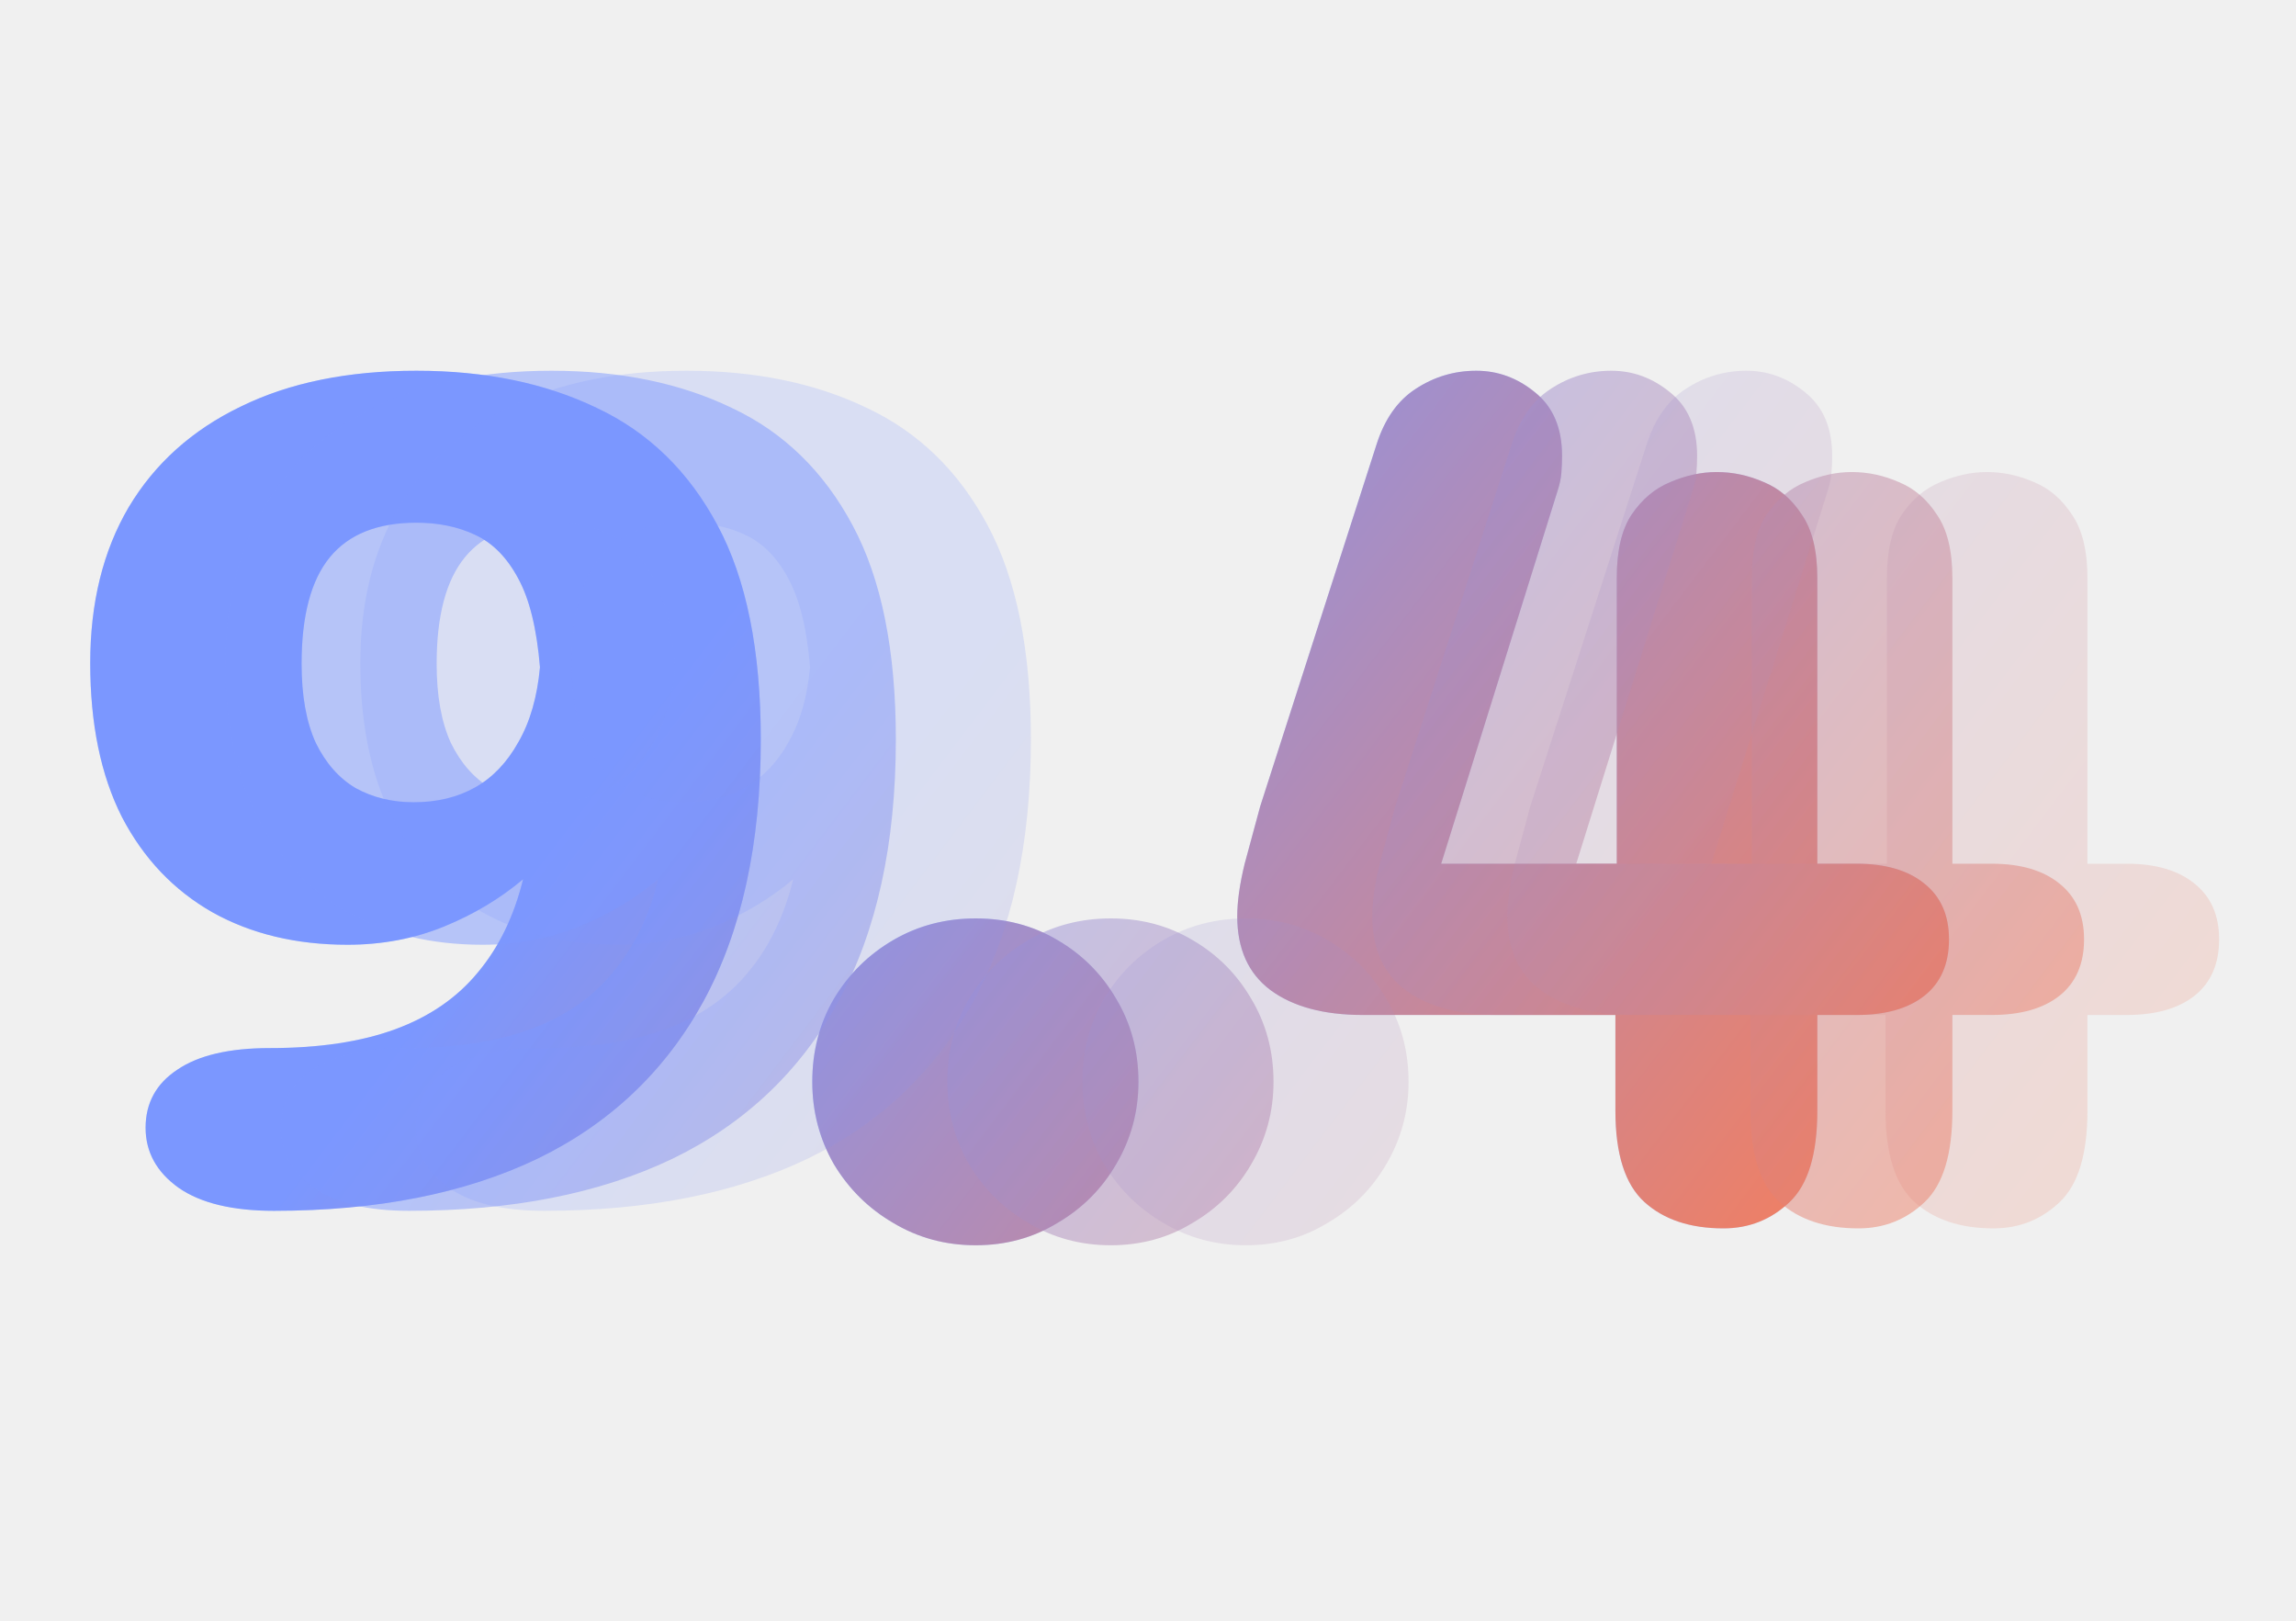
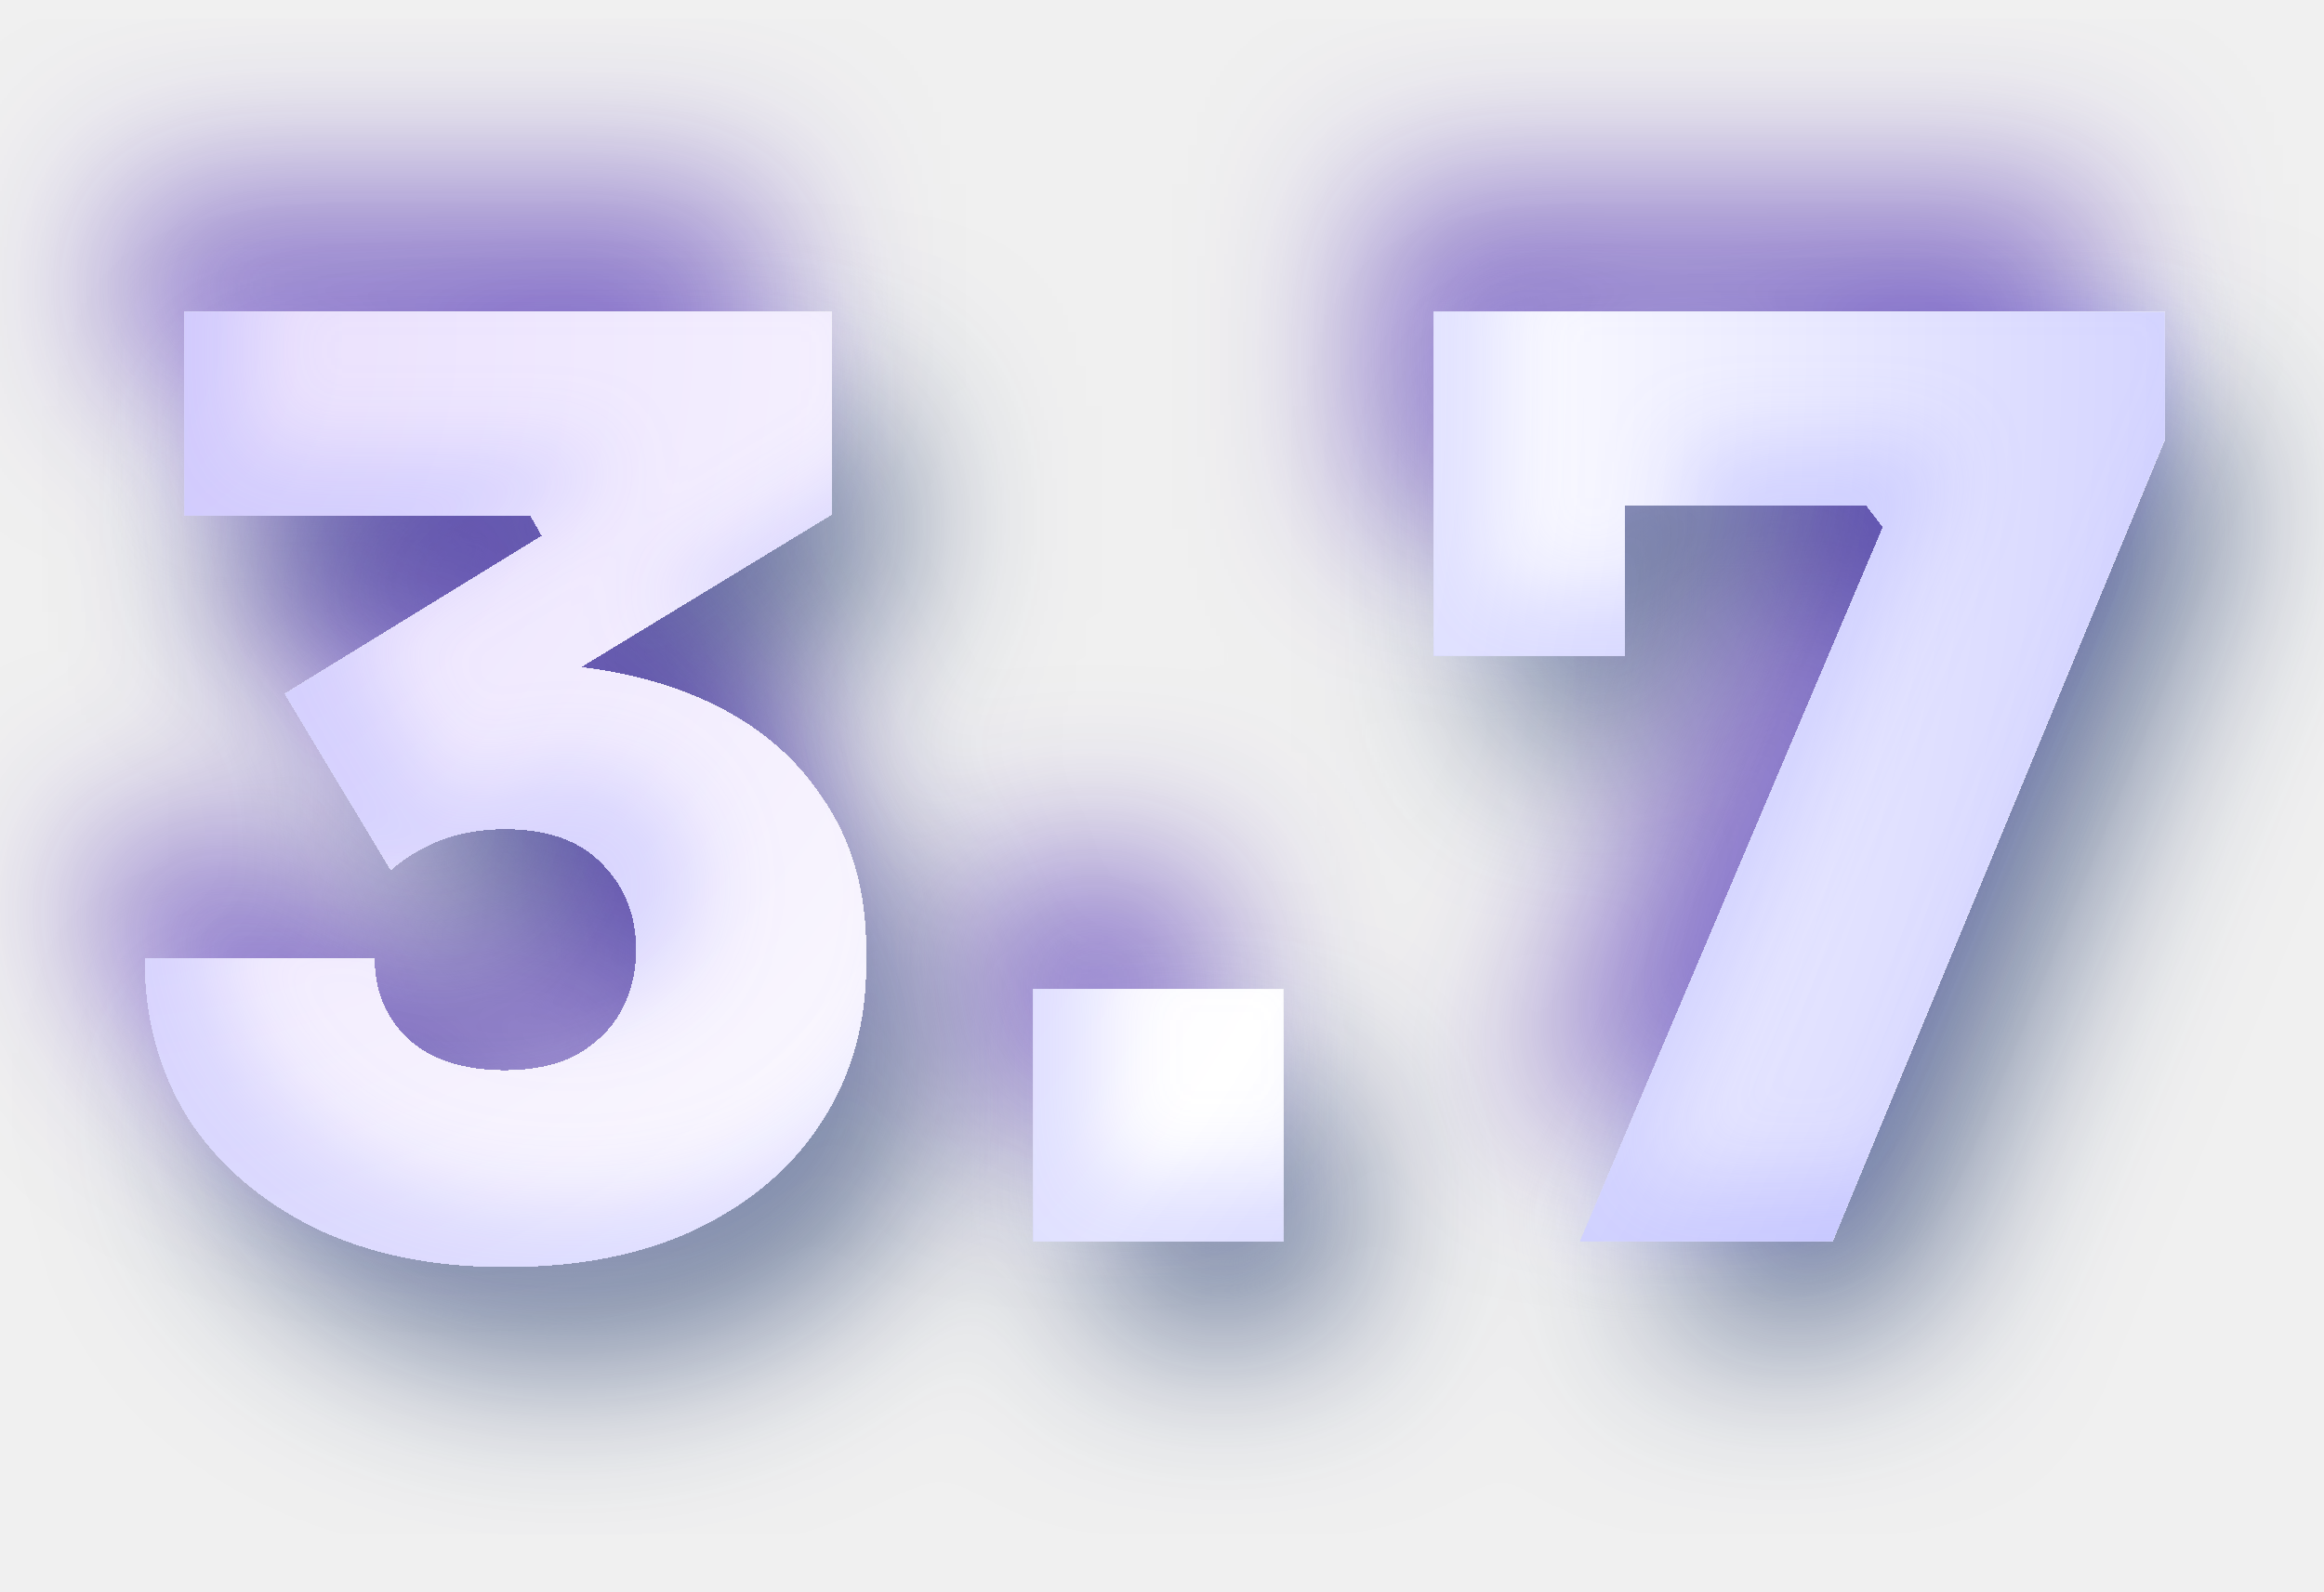
- <svg xmlns="http://www.w3.org/2000/svg" width="68" height="48" viewBox="0 0 68 48" fill="none">
-   <path d="M12.332 10.98C14.372 10.98 16.152 11.347 17.672 12.08C19.205 12.8 20.398 13.96 21.252 15.56C22.105 17.147 22.532 19.26 22.532 21.9C22.532 24.993 21.965 27.58 20.832 29.66C19.698 31.727 18.058 33.28 15.912 34.32C13.765 35.347 11.165 35.86 8.112 35.86C6.885 35.86 5.945 35.633 5.292 35.18C4.638 34.713 4.312 34.12 4.312 33.4C4.312 32.667 4.625 32.093 5.252 31.68C5.878 31.253 6.792 31.04 7.992 31.04C9.458 31.04 10.698 30.853 11.712 30.48C12.725 30.107 13.538 29.547 14.152 28.8C14.778 28.053 15.225 27.133 15.492 26.04C14.812 26.613 14.032 27.08 13.152 27.44C12.272 27.8 11.318 27.98 10.292 27.98C8.772 27.98 7.438 27.66 6.292 27.02C5.145 26.367 4.252 25.427 3.612 24.2C2.985 22.96 2.672 21.44 2.672 19.64C2.672 17.853 3.052 16.313 3.812 15.02C4.585 13.727 5.692 12.733 7.132 12.04C8.572 11.333 10.305 10.98 12.332 10.98ZM8.932 19.66C8.932 20.607 9.072 21.387 9.352 22C9.645 22.6 10.038 23.047 10.532 23.34C11.038 23.62 11.612 23.76 12.252 23.76C12.945 23.76 13.552 23.613 14.072 23.32C14.592 23.027 15.018 22.58 15.352 21.98C15.698 21.38 15.912 20.64 15.992 19.76C15.898 18.627 15.685 17.753 15.352 17.14C15.018 16.513 14.592 16.08 14.072 15.84C13.565 15.6 12.985 15.48 12.332 15.48C11.185 15.48 10.332 15.82 9.772 16.5C9.212 17.18 8.932 18.233 8.932 19.66ZM28.897 36.88C28.004 36.88 27.191 36.66 26.457 36.22C25.724 35.793 25.137 35.213 24.697 34.48C24.27 33.733 24.057 32.92 24.057 32.04C24.057 31.133 24.27 30.313 24.697 29.58C25.137 28.847 25.724 28.267 26.457 27.84C27.191 27.413 28.004 27.2 28.897 27.2C29.791 27.2 30.597 27.413 31.317 27.84C32.05 28.267 32.63 28.847 33.057 29.58C33.497 30.313 33.717 31.133 33.717 32.04C33.717 32.92 33.497 33.733 33.057 34.48C32.63 35.213 32.05 35.793 31.317 36.22C30.597 36.66 29.791 36.88 28.897 36.88ZM51.043 36.38C50.056 36.38 49.276 36.12 48.703 35.6C48.13 35.08 47.843 34.18 47.843 32.9V30.06H40.363C39.203 30.06 38.289 29.813 37.623 29.32C36.969 28.827 36.643 28.1 36.643 27.14C36.643 26.7 36.716 26.18 36.863 25.58C37.023 24.98 37.176 24.413 37.323 23.88L40.763 13.18C41.003 12.42 41.389 11.867 41.923 11.52C42.469 11.16 43.069 10.98 43.723 10.98C44.363 10.98 44.943 11.193 45.463 11.62C45.996 12.047 46.263 12.673 46.263 13.5C46.263 13.66 46.256 13.827 46.243 14C46.23 14.173 46.19 14.36 46.123 14.56L42.683 25.58H47.883V17.12C47.883 16.307 48.029 15.68 48.323 15.24C48.63 14.787 49.01 14.467 49.463 14.28C49.929 14.08 50.389 13.98 50.843 13.98C51.323 13.98 51.789 14.08 52.243 14.28C52.696 14.467 53.069 14.787 53.363 15.24C53.669 15.68 53.823 16.307 53.823 17.12V25.58H54.983C55.836 25.58 56.503 25.773 56.983 26.16C57.476 26.547 57.723 27.1 57.723 27.82C57.723 28.553 57.476 29.113 56.983 29.5C56.503 29.873 55.836 30.06 54.983 30.06H53.823V32.9C53.823 34.18 53.55 35.08 53.003 35.6C52.456 36.12 51.803 36.38 51.043 36.38Z" fill="#CCDBFB" />
-   <path d="M12.332 10.98C14.372 10.98 16.152 11.347 17.672 12.08C19.205 12.8 20.398 13.96 21.252 15.56C22.105 17.147 22.532 19.26 22.532 21.9C22.532 24.993 21.965 27.58 20.832 29.66C19.698 31.727 18.058 33.28 15.912 34.32C13.765 35.347 11.165 35.86 8.112 35.86C6.885 35.86 5.945 35.633 5.292 35.18C4.638 34.713 4.312 34.12 4.312 33.4C4.312 32.667 4.625 32.093 5.252 31.68C5.878 31.253 6.792 31.04 7.992 31.04C9.458 31.04 10.698 30.853 11.712 30.48C12.725 30.107 13.538 29.547 14.152 28.8C14.778 28.053 15.225 27.133 15.492 26.04C14.812 26.613 14.032 27.08 13.152 27.44C12.272 27.8 11.318 27.98 10.292 27.98C8.772 27.98 7.438 27.66 6.292 27.02C5.145 26.367 4.252 25.427 3.612 24.2C2.985 22.96 2.672 21.44 2.672 19.64C2.672 17.853 3.052 16.313 3.812 15.02C4.585 13.727 5.692 12.733 7.132 12.04C8.572 11.333 10.305 10.98 12.332 10.98ZM8.932 19.66C8.932 20.607 9.072 21.387 9.352 22C9.645 22.6 10.038 23.047 10.532 23.34C11.038 23.62 11.612 23.76 12.252 23.76C12.945 23.76 13.552 23.613 14.072 23.32C14.592 23.027 15.018 22.58 15.352 21.98C15.698 21.38 15.912 20.64 15.992 19.76C15.898 18.627 15.685 17.753 15.352 17.14C15.018 16.513 14.592 16.08 14.072 15.84C13.565 15.6 12.985 15.48 12.332 15.48C11.185 15.48 10.332 15.82 9.772 16.5C9.212 17.18 8.932 18.233 8.932 19.66ZM28.897 36.88C28.004 36.88 27.191 36.66 26.457 36.22C25.724 35.793 25.137 35.213 24.697 34.48C24.27 33.733 24.057 32.92 24.057 32.04C24.057 31.133 24.27 30.313 24.697 29.58C25.137 28.847 25.724 28.267 26.457 27.84C27.191 27.413 28.004 27.2 28.897 27.2C29.791 27.2 30.597 27.413 31.317 27.84C32.05 28.267 32.63 28.847 33.057 29.58C33.497 30.313 33.717 31.133 33.717 32.04C33.717 32.92 33.497 33.733 33.057 34.48C32.63 35.213 32.05 35.793 31.317 36.22C30.597 36.66 29.791 36.88 28.897 36.88ZM51.043 36.38C50.056 36.38 49.276 36.12 48.703 35.6C48.13 35.08 47.843 34.18 47.843 32.9V30.06H40.363C39.203 30.06 38.289 29.813 37.623 29.32C36.969 28.827 36.643 28.1 36.643 27.14C36.643 26.7 36.716 26.18 36.863 25.58C37.023 24.98 37.176 24.413 37.323 23.88L40.763 13.18C41.003 12.42 41.389 11.867 41.923 11.52C42.469 11.16 43.069 10.98 43.723 10.98C44.363 10.98 44.943 11.193 45.463 11.62C45.996 12.047 46.263 12.673 46.263 13.5C46.263 13.66 46.256 13.827 46.243 14C46.23 14.173 46.19 14.36 46.123 14.56L42.683 25.58H47.883V17.12C47.883 16.307 48.029 15.68 48.323 15.24C48.63 14.787 49.01 14.467 49.463 14.28C49.929 14.08 50.389 13.98 50.843 13.98C51.323 13.98 51.789 14.08 52.243 14.28C52.696 14.467 53.069 14.787 53.363 15.24C53.669 15.68 53.823 16.307 53.823 17.12V25.58H54.983C55.836 25.58 56.503 25.773 56.983 26.16C57.476 26.547 57.723 27.1 57.723 27.82C57.723 28.553 57.476 29.113 56.983 29.5C56.503 29.873 55.836 30.06 54.983 30.06H53.823V32.9C53.823 34.18 53.55 35.08 53.003 35.6C52.456 36.12 51.803 36.38 51.043 36.38Z" fill="url(#paint0_linear_7885_37032)" />
-   <path d="M16.332 10.98C18.372 10.98 20.152 11.347 21.672 12.08C23.205 12.8 24.398 13.96 25.252 15.56C26.105 17.147 26.532 19.26 26.532 21.9C26.532 24.993 25.965 27.58 24.832 29.66C23.698 31.727 22.058 33.28 19.912 34.32C17.765 35.347 15.165 35.86 12.112 35.86C10.885 35.86 9.945 35.633 9.292 35.18C8.638 34.713 8.312 34.12 8.312 33.4C8.312 32.667 8.625 32.093 9.252 31.68C9.878 31.253 10.792 31.04 11.992 31.04C13.458 31.04 14.698 30.853 15.712 30.48C16.725 30.107 17.538 29.547 18.152 28.8C18.778 28.053 19.225 27.133 19.492 26.04C18.812 26.613 18.032 27.08 17.152 27.44C16.272 27.8 15.318 27.98 14.292 27.98C12.772 27.98 11.438 27.66 10.292 27.02C9.145 26.367 8.252 25.427 7.612 24.2C6.985 22.96 6.672 21.44 6.672 19.64C6.672 17.853 7.052 16.313 7.812 15.02C8.585 13.727 9.692 12.733 11.132 12.04C12.572 11.333 14.305 10.98 16.332 10.98ZM12.932 19.66C12.932 20.607 13.072 21.387 13.352 22C13.645 22.6 14.038 23.047 14.532 23.34C15.038 23.62 15.612 23.76 16.252 23.76C16.945 23.76 17.552 23.613 18.072 23.32C18.592 23.027 19.018 22.58 19.352 21.98C19.698 21.38 19.912 20.64 19.992 19.76C19.898 18.627 19.685 17.753 19.352 17.14C19.018 16.513 18.592 16.08 18.072 15.84C17.565 15.6 16.985 15.48 16.332 15.48C15.185 15.48 14.332 15.82 13.772 16.5C13.212 17.18 12.932 18.233 12.932 19.66ZM32.897 36.88C32.004 36.88 31.191 36.66 30.457 36.22C29.724 35.793 29.137 35.213 28.697 34.48C28.27 33.733 28.057 32.92 28.057 32.04C28.057 31.133 28.27 30.313 28.697 29.58C29.137 28.847 29.724 28.267 30.457 27.84C31.191 27.413 32.004 27.2 32.897 27.2C33.791 27.2 34.597 27.413 35.317 27.84C36.05 28.267 36.63 28.847 37.057 29.58C37.497 30.313 37.717 31.133 37.717 32.04C37.717 32.92 37.497 33.733 37.057 34.48C36.63 35.213 36.05 35.793 35.317 36.22C34.597 36.66 33.791 36.88 32.897 36.88ZM55.043 36.38C54.056 36.38 53.276 36.12 52.703 35.6C52.13 35.08 51.843 34.18 51.843 32.9V30.06H44.363C43.203 30.06 42.289 29.813 41.623 29.32C40.969 28.827 40.643 28.1 40.643 27.14C40.643 26.7 40.716 26.18 40.863 25.58C41.023 24.98 41.176 24.413 41.323 23.88L44.763 13.18C45.003 12.42 45.389 11.867 45.923 11.52C46.469 11.16 47.069 10.98 47.723 10.98C48.363 10.98 48.943 11.193 49.463 11.62C49.996 12.047 50.263 12.673 50.263 13.5C50.263 13.66 50.256 13.827 50.243 14C50.23 14.173 50.19 14.36 50.123 14.56L46.683 25.58H51.883V17.12C51.883 16.307 52.029 15.68 52.323 15.24C52.63 14.787 53.01 14.467 53.463 14.28C53.929 14.08 54.389 13.98 54.843 13.98C55.323 13.98 55.789 14.08 56.243 14.28C56.696 14.467 57.069 14.787 57.363 15.24C57.669 15.68 57.823 16.307 57.823 17.12V25.58H58.983C59.836 25.58 60.503 25.773 60.983 26.16C61.476 26.547 61.723 27.1 61.723 27.82C61.723 28.553 61.476 29.113 60.983 29.5C60.503 29.873 59.836 30.06 58.983 30.06H57.823V32.9C57.823 34.18 57.55 35.08 57.003 35.6C56.456 36.12 55.803 36.38 55.043 36.38Z" fill="url(#paint1_linear_7885_37032)" fill-opacity="0.5" />
-   <path d="M20.332 10.98C22.372 10.98 24.152 11.347 25.672 12.08C27.205 12.8 28.398 13.96 29.252 15.56C30.105 17.147 30.532 19.26 30.532 21.9C30.532 24.993 29.965 27.58 28.832 29.66C27.698 31.727 26.058 33.28 23.912 34.32C21.765 35.347 19.165 35.86 16.112 35.86C14.885 35.86 13.945 35.633 13.292 35.18C12.638 34.713 12.312 34.12 12.312 33.4C12.312 32.667 12.625 32.093 13.252 31.68C13.878 31.253 14.792 31.04 15.992 31.04C17.458 31.04 18.698 30.853 19.712 30.48C20.725 30.107 21.538 29.547 22.152 28.8C22.778 28.053 23.225 27.133 23.492 26.04C22.812 26.613 22.032 27.08 21.152 27.44C20.272 27.8 19.318 27.98 18.292 27.98C16.772 27.98 15.438 27.66 14.292 27.02C13.145 26.367 12.252 25.427 11.612 24.2C10.985 22.96 10.672 21.44 10.672 19.64C10.672 17.853 11.052 16.313 11.812 15.02C12.585 13.727 13.692 12.733 15.132 12.04C16.572 11.333 18.305 10.98 20.332 10.98ZM16.932 19.66C16.932 20.607 17.072 21.387 17.352 22C17.645 22.6 18.038 23.047 18.532 23.34C19.038 23.62 19.612 23.76 20.252 23.76C20.945 23.76 21.552 23.613 22.072 23.32C22.592 23.027 23.018 22.58 23.352 21.98C23.698 21.38 23.912 20.64 23.992 19.76C23.898 18.627 23.685 17.753 23.352 17.14C23.018 16.513 22.592 16.08 22.072 15.84C21.565 15.6 20.985 15.48 20.332 15.48C19.185 15.48 18.332 15.82 17.772 16.5C17.212 17.18 16.932 18.233 16.932 19.66ZM36.897 36.88C36.004 36.88 35.191 36.66 34.457 36.22C33.724 35.793 33.137 35.213 32.697 34.48C32.27 33.733 32.057 32.92 32.057 32.04C32.057 31.133 32.27 30.313 32.697 29.58C33.137 28.847 33.724 28.267 34.457 27.84C35.191 27.413 36.004 27.2 36.897 27.2C37.791 27.2 38.597 27.413 39.317 27.84C40.05 28.267 40.63 28.847 41.057 29.58C41.497 30.313 41.717 31.133 41.717 32.04C41.717 32.92 41.497 33.733 41.057 34.48C40.63 35.213 40.05 35.793 39.317 36.22C38.597 36.66 37.791 36.88 36.897 36.88ZM59.043 36.38C58.056 36.38 57.276 36.12 56.703 35.6C56.13 35.08 55.843 34.18 55.843 32.9V30.06H48.363C47.203 30.06 46.289 29.813 45.623 29.32C44.969 28.827 44.643 28.1 44.643 27.14C44.643 26.7 44.716 26.18 44.863 25.58C45.023 24.98 45.176 24.413 45.323 23.88L48.763 13.18C49.003 12.42 49.389 11.867 49.923 11.52C50.469 11.16 51.069 10.98 51.723 10.98C52.363 10.98 52.943 11.193 53.463 11.62C53.996 12.047 54.263 12.673 54.263 13.5C54.263 13.66 54.256 13.827 54.243 14C54.23 14.173 54.19 14.36 54.123 14.56L50.683 25.58H55.883V17.12C55.883 16.307 56.029 15.68 56.323 15.24C56.63 14.787 57.01 14.467 57.463 14.28C57.929 14.08 58.389 13.98 58.843 13.98C59.323 13.98 59.789 14.08 60.243 14.28C60.696 14.467 61.069 14.787 61.363 15.24C61.669 15.68 61.823 16.307 61.823 17.12V25.58H62.983C63.836 25.58 64.503 25.773 64.983 26.16C65.476 26.547 65.723 27.1 65.723 27.82C65.723 28.553 65.476 29.113 64.983 29.5C64.503 29.873 63.836 30.06 62.983 30.06H61.823V32.9C61.823 34.18 61.55 35.08 61.003 35.6C60.456 36.12 59.803 36.38 59.043 36.38Z" fill="url(#paint2_linear_7885_37032)" fill-opacity="0.2" />
+ <svg xmlns="http://www.w3.org/2000/svg" width="73" height="50" viewBox="0 0 73 50" fill="none">
+   <g clip-path="url(#clip0_8073_11955)">
+     <g filter="url(#filter0_f_8073_11955)">
+       <path d="M15.876 39.8C13.582 39.8 11.582 39.387 9.876 38.56C8.169 37.707 6.849 36.56 5.916 35.12C5.009 33.653 4.556 31.987 4.556 30.12H11.756C11.756 31.16 12.116 32.013 12.836 32.68C13.556 33.32 14.569 33.64 15.876 33.64C16.756 33.64 17.502 33.48 18.116 33.16C18.729 32.813 19.196 32.36 19.516 31.8C19.836 31.213 19.996 30.56 19.996 29.84C19.996 28.747 19.636 27.84 18.916 27.12C18.222 26.4 17.209 26.04 15.876 26.04C15.102 26.04 14.409 26.16 13.796 26.4C13.209 26.64 12.702 26.947 12.276 27.32L8.956 21.8L17.036 16.84L16.676 16.2H5.796V9.8H26.116V16.16L15.596 22.56L12.236 21.32C12.796 21.16 13.382 21.04 13.996 20.96C14.636 20.88 15.289 20.84 15.956 20.84C18.249 20.84 20.236 21.2 21.916 21.92C23.596 22.64 24.889 23.68 25.796 25.04C26.729 26.373 27.196 27.973 27.196 29.84V30.32C27.196 32.16 26.729 33.8 25.796 35.24C24.889 36.653 23.582 37.773 21.876 38.6C20.196 39.4 18.196 39.8 15.876 39.8Z" fill="url(#paint0_radial_8073_11955)" />
+       <path d="M32.464 39V31.08H40.303V39H32.464Z" fill="url(#paint1_radial_8073_11955)" />
+       <path d="M49.638 39L59.158 16.56L58.638 15.88H45.038V9.8H67.998V13.8L57.558 39H49.638ZM45.038 20.6V9.8H51.038V20.6H45.038Z" fill="url(#paint2_radial_8073_11955)" />
+     </g>
+     <g filter="url(#filter1_ddi_8073_11955)">
+       <path d="M15.876 39.8C13.582 39.8 11.582 39.387 9.876 38.56C8.169 37.707 6.849 36.56 5.916 35.12C5.009 33.653 4.556 31.987 4.556 30.12H11.756C11.756 31.16 12.116 32.013 12.836 32.68C13.556 33.32 14.569 33.64 15.876 33.64C16.756 33.64 17.502 33.48 18.116 33.16C18.729 32.813 19.196 32.36 19.516 31.8C19.836 31.213 19.996 30.56 19.996 29.84C19.996 28.747 19.636 27.84 18.916 27.12C18.222 26.4 17.209 26.04 15.876 26.04C15.102 26.04 14.409 26.16 13.796 26.4C13.209 26.64 12.702 26.947 12.276 27.32L8.956 21.8L17.036 16.84L16.676 16.2H5.796V9.8H26.116V16.16L15.596 22.56L12.236 21.32C12.796 21.16 13.382 21.04 13.996 20.96C14.636 20.88 15.289 20.84 15.956 20.84C18.249 20.84 20.236 21.2 21.916 21.92C23.596 22.64 24.889 23.68 25.796 25.04C26.729 26.373 27.196 27.973 27.196 29.84V30.32C27.196 32.16 26.729 33.8 25.796 35.24C24.889 36.653 23.582 37.773 21.876 38.6C20.196 39.4 18.196 39.8 15.876 39.8Z" fill="url(#paint3_radial_8073_11955)" />
+       <path d="M32.464 39V31.08H40.303V39H32.464Z" fill="url(#paint4_radial_8073_11955)" />
+       <path d="M49.638 39L59.158 16.56L58.638 15.88H45.038V9.8H67.998V13.8L57.558 39H49.638ZM45.038 20.6V9.8H51.038V20.6H45.038Z" fill="url(#paint5_radial_8073_11955)" />
+     </g>
+   </g>
  <defs>
-     <linearGradient id="paint0_linear_7885_37032" x1="54.862" y1="42.621" x2="21.918" y2="17.583" gradientUnits="userSpaceOnUse">
-       <stop stop-color="#FF7C4F" />
-       <stop offset="1" stop-color="#7B97FF" />
-     </linearGradient>
-     <linearGradient id="paint1_linear_7885_37032" x1="58.862" y1="42.621" x2="25.918" y2="17.583" gradientUnits="userSpaceOnUse">
-       <stop stop-color="#FF7C4F" />
-       <stop offset="1" stop-color="#7B97FF" />
-     </linearGradient>
-     <linearGradient id="paint2_linear_7885_37032" x1="62.862" y1="42.621" x2="29.918" y2="17.583" gradientUnits="userSpaceOnUse">
-       <stop stop-color="#FF7C4F" />
-       <stop offset="1" stop-color="#7B97FF" />
-     </linearGradient>
+     <filter id="filter0_f_8073_11955" x="2.256" y="7.5" width="68.042" height="34.6" filterUnits="userSpaceOnUse" color-interpolation-filters="sRGB">
+       <feFlood flood-opacity="0" result="BackgroundImageFix" />
+       <feBlend mode="normal" in="SourceGraphic" in2="BackgroundImageFix" result="shape" />
+       <feGaussianBlur stdDeviation="1.15" result="effect1_foregroundBlur_8073_11955" />
+     </filter>
+     <filter id="filter1_ddi_8073_11955" x="-2.644" y="0.6" width="78.042" height="47.6" filterUnits="userSpaceOnUse" color-interpolation-filters="sRGB">
+       <feFlood flood-opacity="0" result="BackgroundImageFix" />
+       <feColorMatrix in="SourceAlpha" type="matrix" values="0 0 0 0 0 0 0 0 0 0 0 0 0 0 0 0 0 0 127 0" result="hardAlpha" />
+       <feOffset dx="2" dy="3" />
+       <feGaussianBlur stdDeviation="2.7" />
+       <feComposite in2="hardAlpha" operator="out" />
+       <feColorMatrix type="matrix" values="0 0 0 0 0.027 0 0 0 0 0.129 0 0 0 0 0.353 0 0 0 0.55 0" />
+       <feBlend mode="normal" in2="BackgroundImageFix" result="effect1_dropShadow_8073_11955" />
+       <feColorMatrix in="SourceAlpha" type="matrix" values="0 0 0 0 0 0 0 0 0 0 0 0 0 0 0 0 0 0 127 0" result="hardAlpha" />
+       <feOffset dx="-2" dy="-4" />
+       <feGaussianBlur stdDeviation="2.6" />
+       <feComposite in2="hardAlpha" operator="out" />
+       <feColorMatrix type="matrix" values="0 0 0 0 0.243 0 0 0 0 0.098 0 0 0 0 0.678 0 0 0 0.55 0" />
+       <feBlend mode="normal" in2="effect1_dropShadow_8073_11955" result="effect2_dropShadow_8073_11955" />
+       <feBlend mode="normal" in="SourceGraphic" in2="effect2_dropShadow_8073_11955" result="shape" />
+       <feColorMatrix in="SourceAlpha" type="matrix" values="0 0 0 0 0 0 0 0 0 0 0 0 0 0 0 0 0 0 127 0" result="hardAlpha" />
+       <feOffset dx="2" dy="-2" />
+       <feGaussianBlur stdDeviation="1.25" />
+       <feComposite in2="hardAlpha" operator="arithmetic" k2="-1" k3="1" />
+       <feColorMatrix type="matrix" values="0 0 0 0 0.541 0 0 0 0 0.549 0 0 0 0 1 0 0 0 0.25 0" />
+       <feBlend mode="normal" in2="shape" result="effect3_innerShadow_8073_11955" />
+     </filter>
+     <radialGradient id="paint0_radial_8073_11955" cx="0" cy="0" r="1" gradientUnits="userSpaceOnUse" gradientTransform="translate(3 10.5) rotate(28.0977) scale(66.8824 66.8824)">
+       <stop stop-color="#E7DCFD" />
+       <stop offset="0.636" stop-color="white" />
+       <stop offset="0.975" stop-color="#D4D4FF" />
+     </radialGradient>
+     <radialGradient id="paint1_radial_8073_11955" cx="0" cy="0" r="1" gradientUnits="userSpaceOnUse" gradientTransform="translate(3 10.5) rotate(28.0977) scale(66.8824 66.8824)">
+       <stop stop-color="#E7DCFD" />
+       <stop offset="0.636" stop-color="white" />
+       <stop offset="0.975" stop-color="#D4D4FF" />
+     </radialGradient>
+     <radialGradient id="paint2_radial_8073_11955" cx="0" cy="0" r="1" gradientUnits="userSpaceOnUse" gradientTransform="translate(3 10.5) rotate(28.0977) scale(66.8824 66.8824)">
+       <stop stop-color="#E7DCFD" />
+       <stop offset="0.636" stop-color="white" />
+       <stop offset="0.975" stop-color="#D4D4FF" />
+     </radialGradient>
+     <radialGradient id="paint3_radial_8073_11955" cx="0" cy="0" r="1" gradientUnits="userSpaceOnUse" gradientTransform="translate(3 10.5) rotate(28.0977) scale(66.8824 66.8824)">
+       <stop stop-color="#E7DCFD" />
+       <stop offset="0.636" stop-color="white" />
+       <stop offset="0.975" stop-color="#D4D4FF" />
+     </radialGradient>
+     <radialGradient id="paint4_radial_8073_11955" cx="0" cy="0" r="1" gradientUnits="userSpaceOnUse" gradientTransform="translate(3 10.5) rotate(28.0977) scale(66.8824 66.8824)">
+       <stop stop-color="#E7DCFD" />
+       <stop offset="0.636" stop-color="white" />
+       <stop offset="0.975" stop-color="#D4D4FF" />
+     </radialGradient>
+     <radialGradient id="paint5_radial_8073_11955" cx="0" cy="0" r="1" gradientUnits="userSpaceOnUse" gradientTransform="translate(3 10.5) rotate(28.0977) scale(66.8824 66.8824)">
+       <stop stop-color="#E7DCFD" />
+       <stop offset="0.636" stop-color="white" />
+       <stop offset="0.975" stop-color="#D4D4FF" />
+     </radialGradient>
+     <clipPath id="clip0_8073_11955">
+       <rect width="73" height="50" fill="white" />
+     </clipPath>
  </defs>
</svg>
